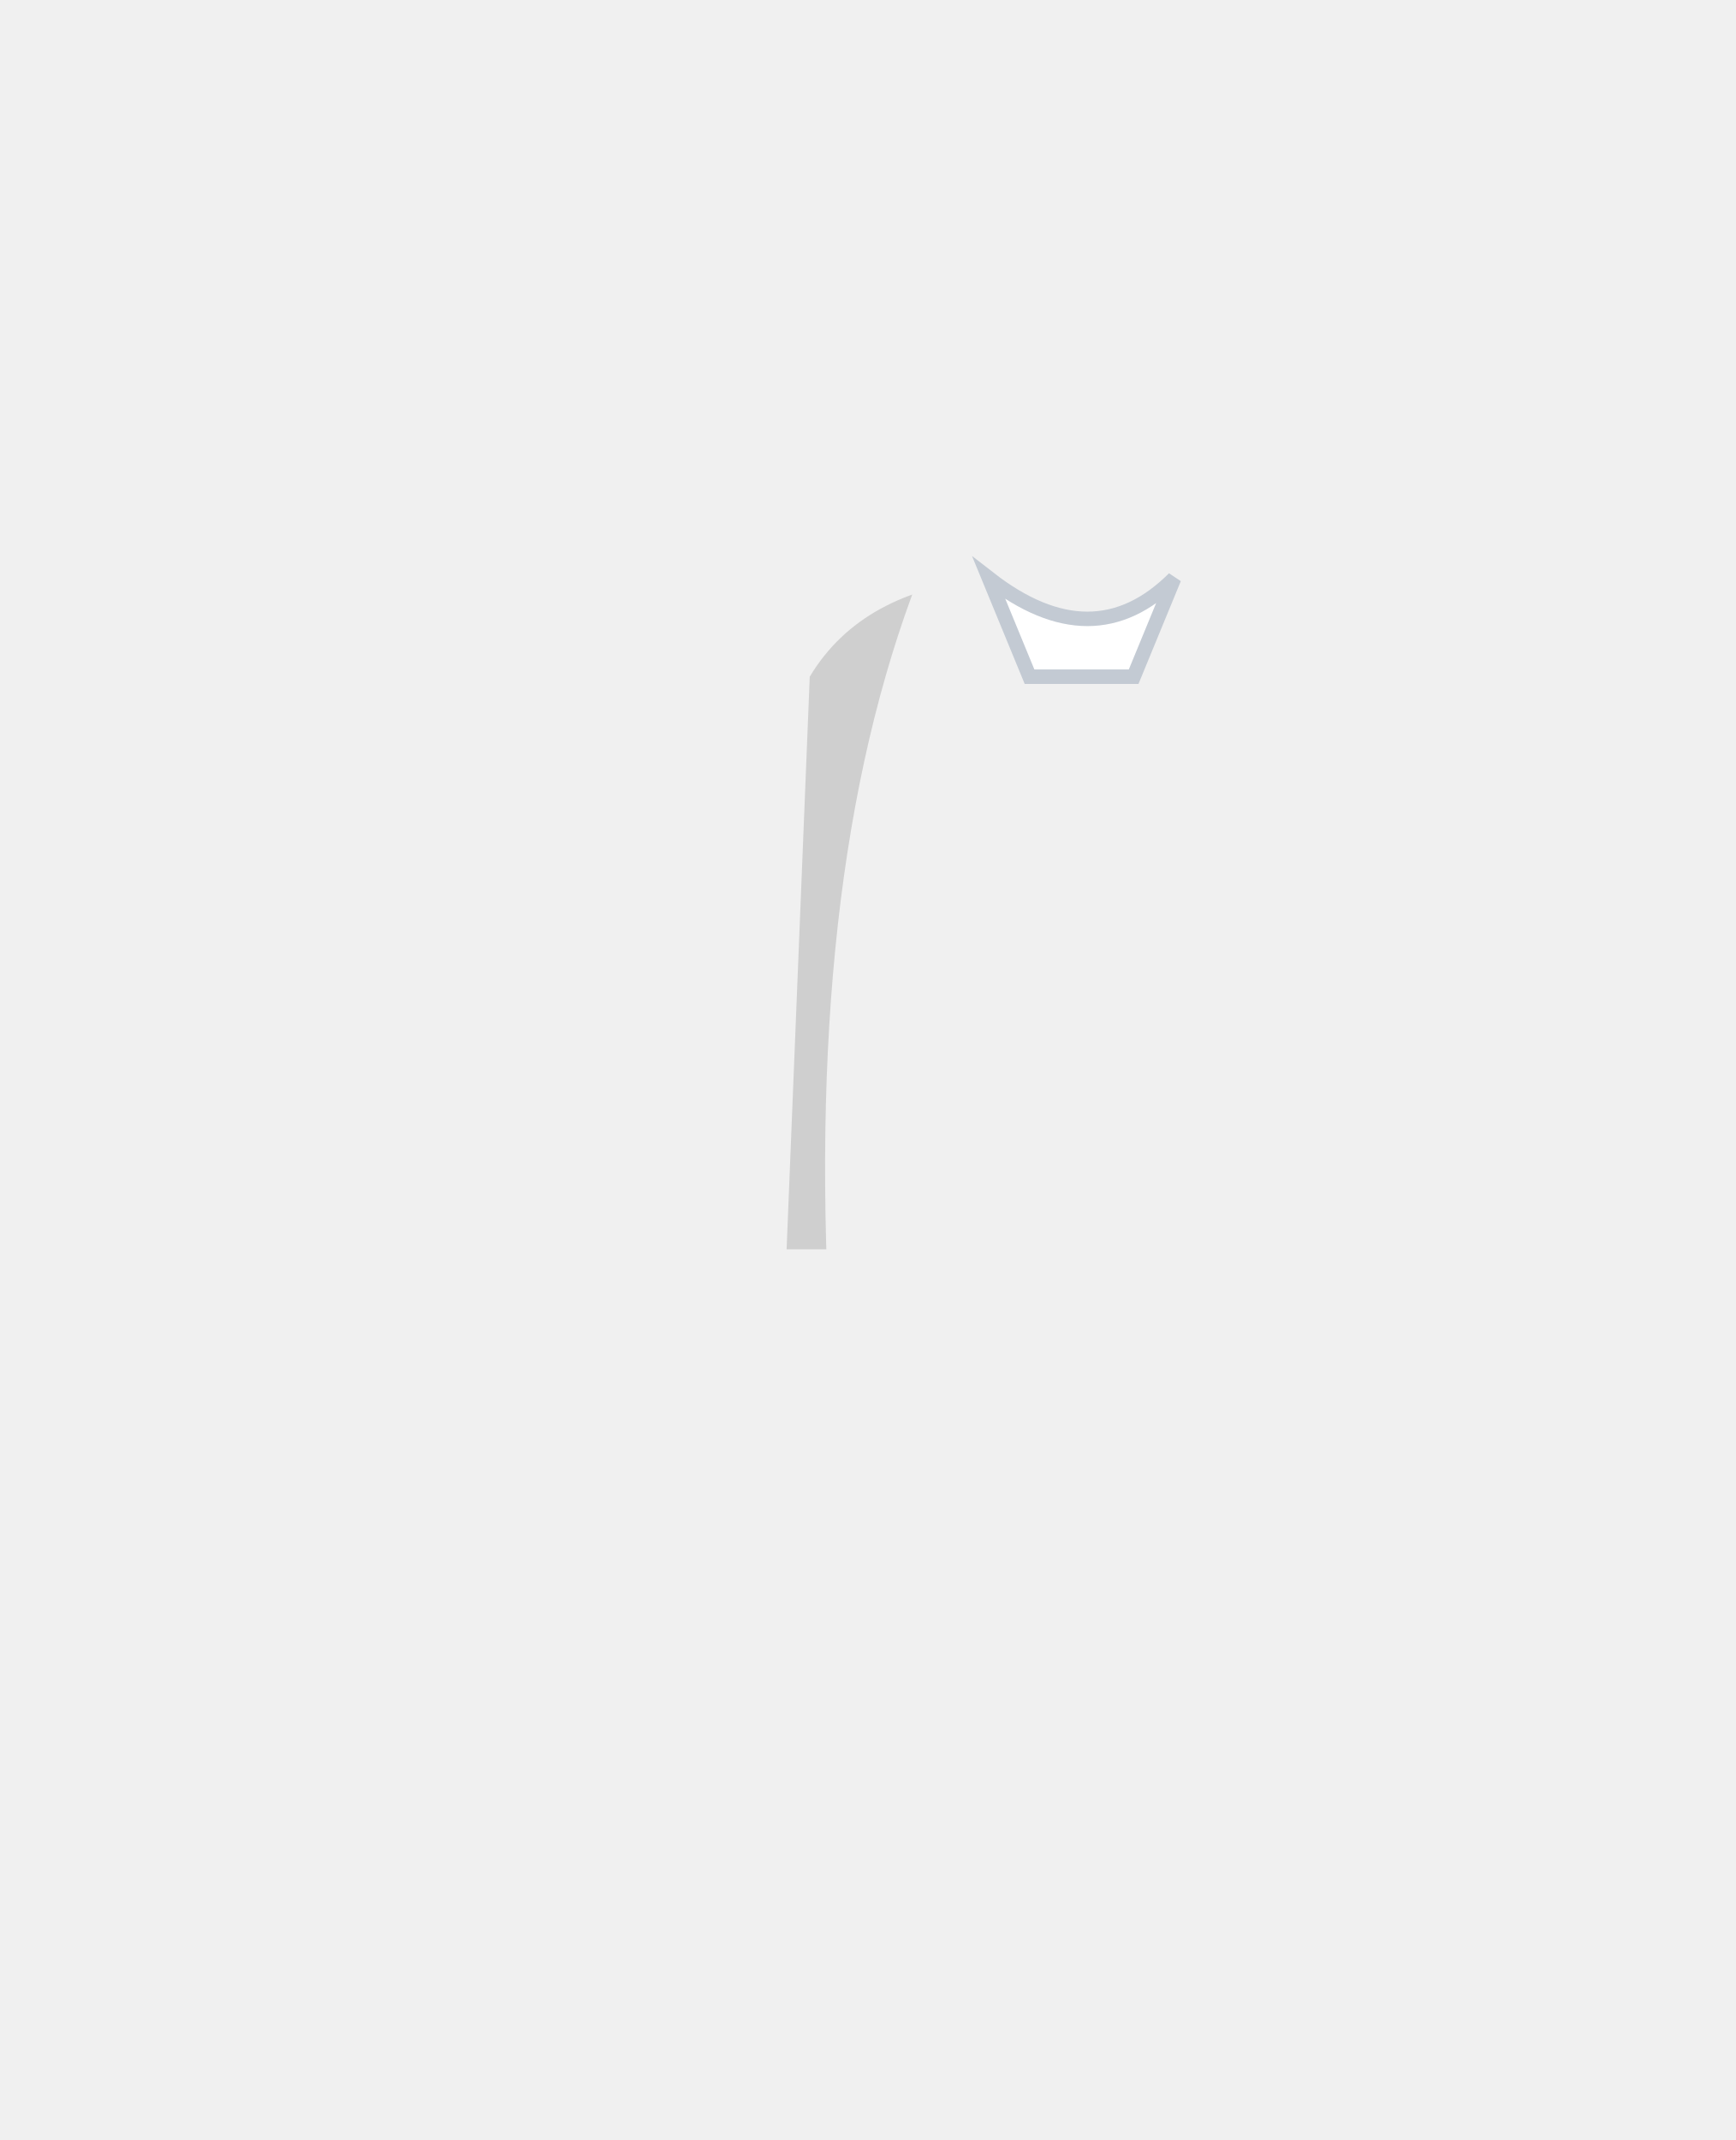
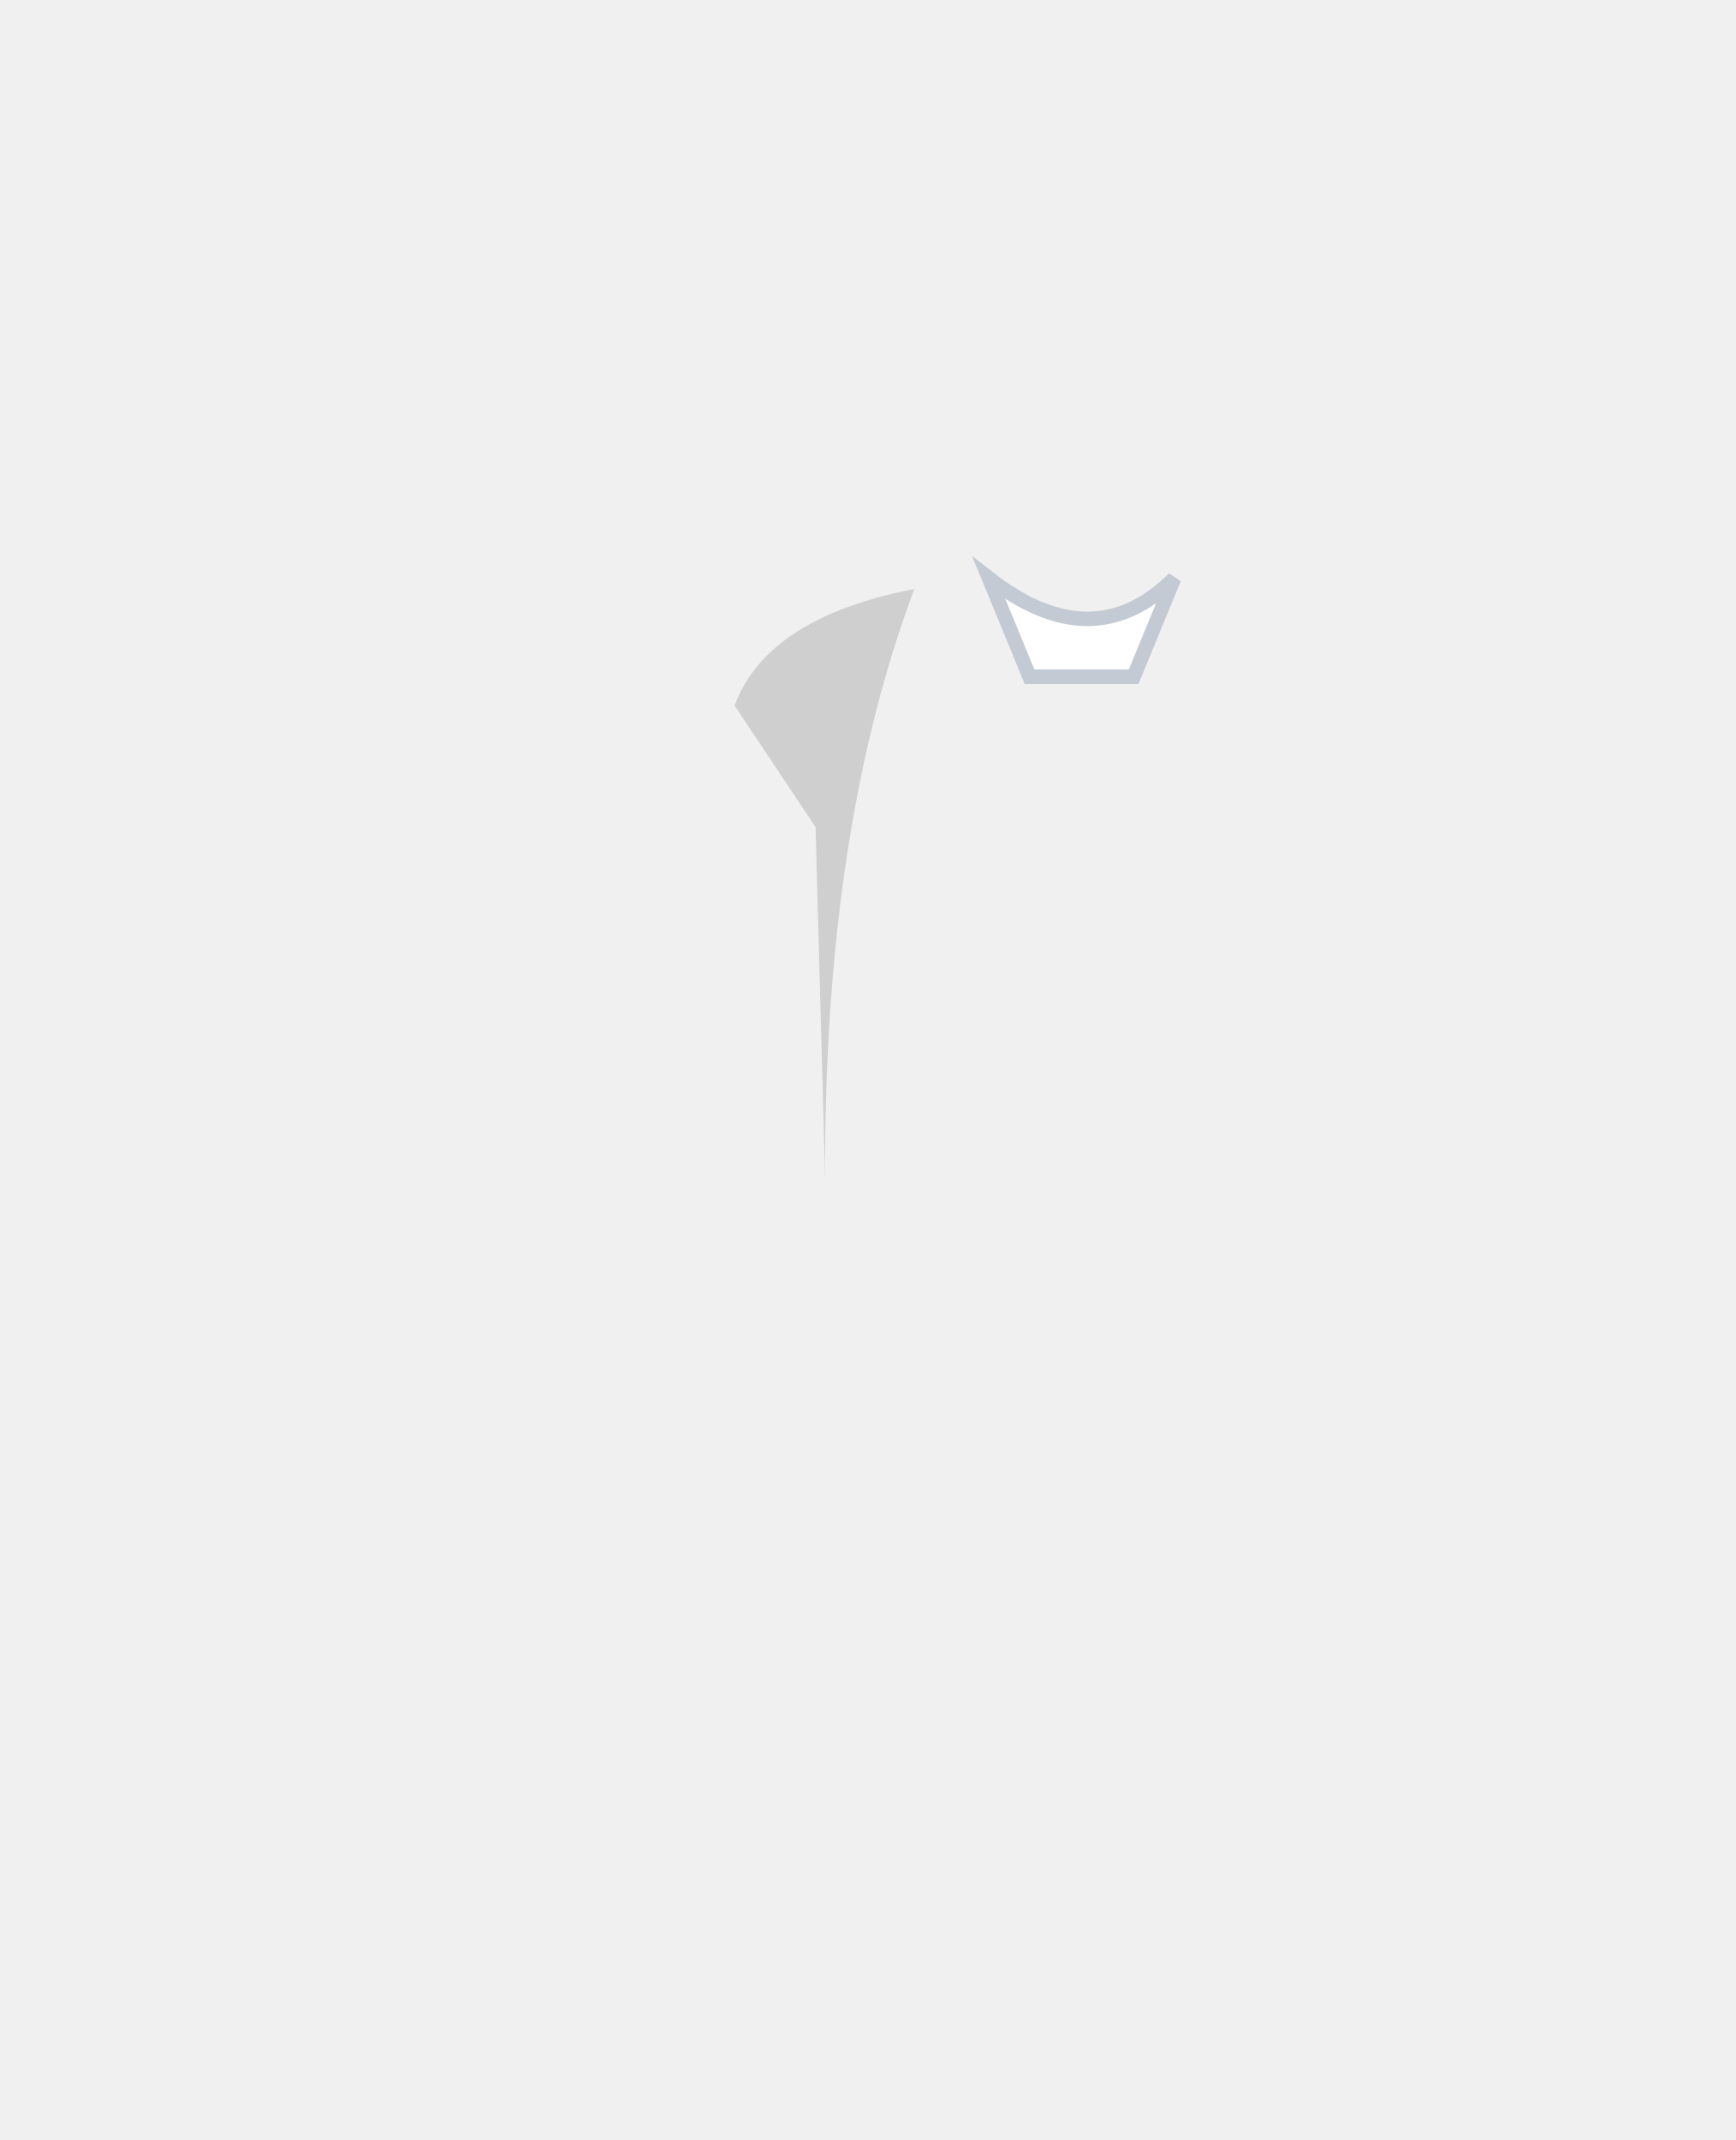
<svg xmlns="http://www.w3.org/2000/svg" width="60" height="74" viewBox="0 0 60 74">
  <g transform="translate(60 0) scale(-1 1)">
    <clipPath id="torso-tee">
-       <path d="M12.8 23.6q2-3.2 6.6-3.6q3.4 1.6 6.4 0q4.4.4 6.2 3.4l.8 19.8H12.2z" />
+       <path d="M10.4 24.4q1.4-3.8 8.8-4.4q3.4 1.6 6.4 0q7.6.6 9 4.4l-2.8 4.2l-.4 14.6H13.6l-.4-14.6z" />
    </clipPath>
    <path clip-path="url(#torso-tee)" d="M27.4 18q4.6 10 4 26H40V18z" fill="#000000" opacity=".14" />
    <path d="M19.4 20q2.8 2.8 6.4 0l-1.4 3.4h-3.6z" fill="#ffffff" stroke="#c3cad3" stroke-width=".5" />
  </g>
</svg>
